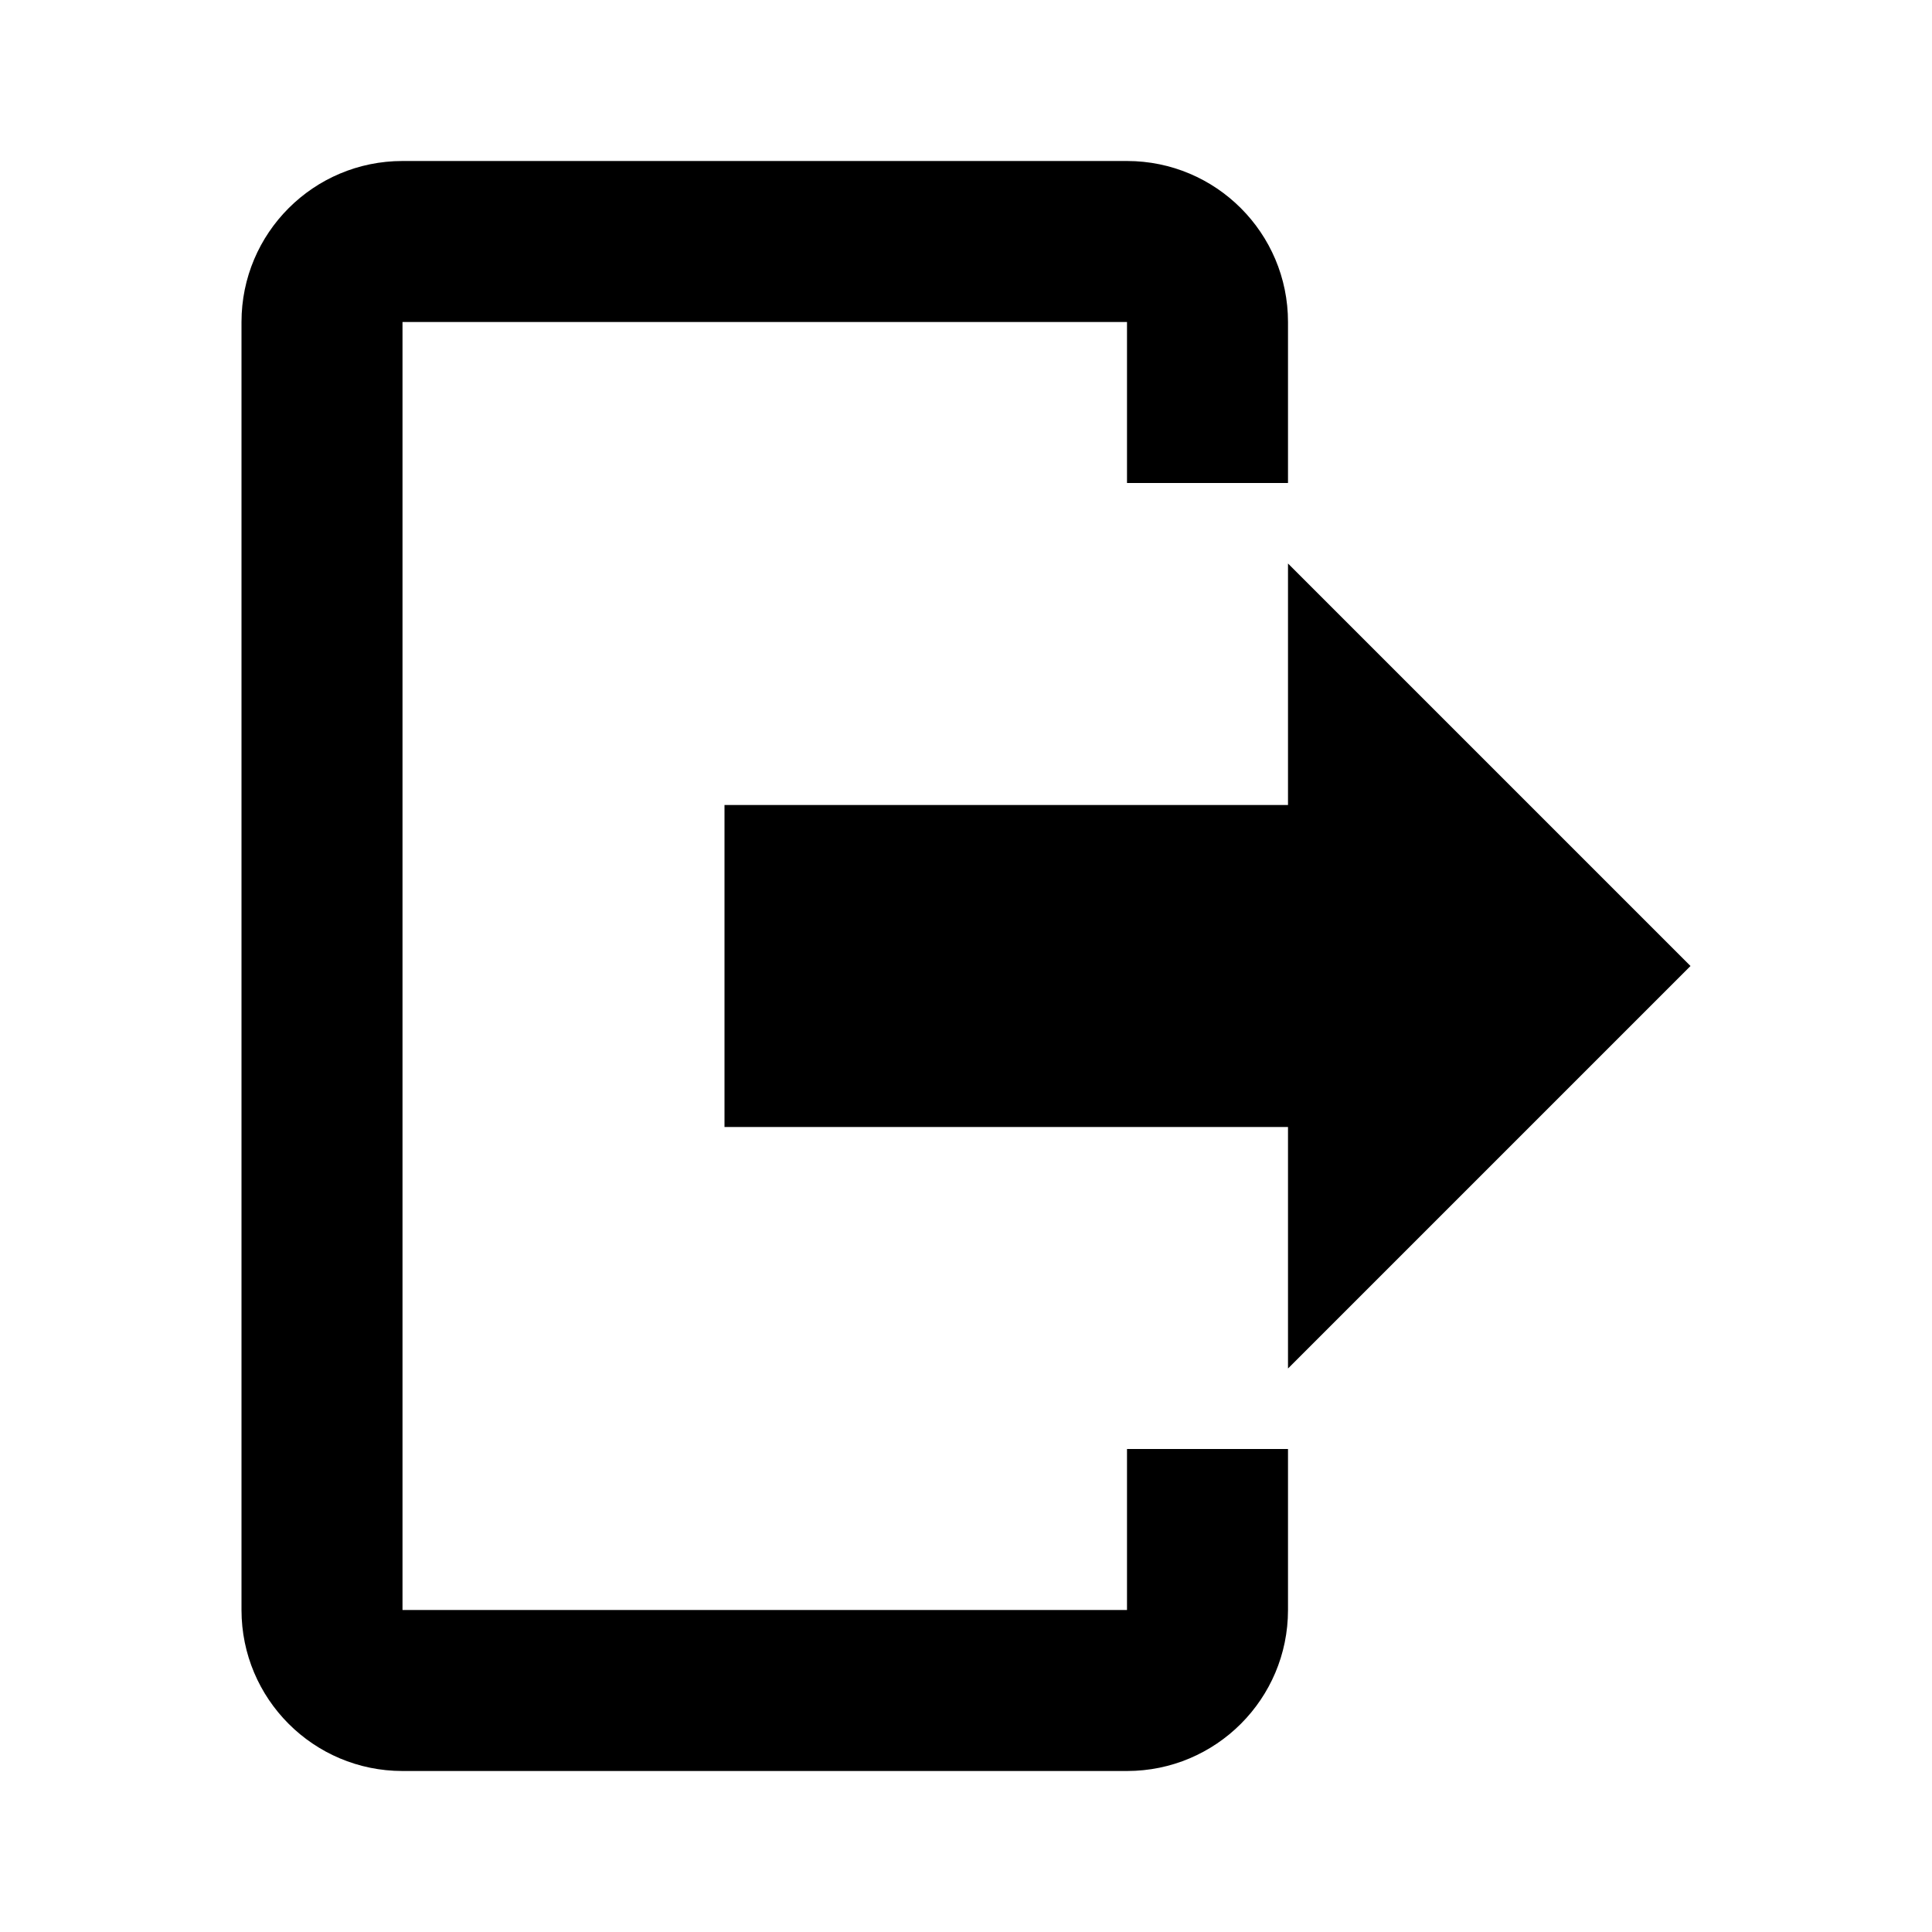
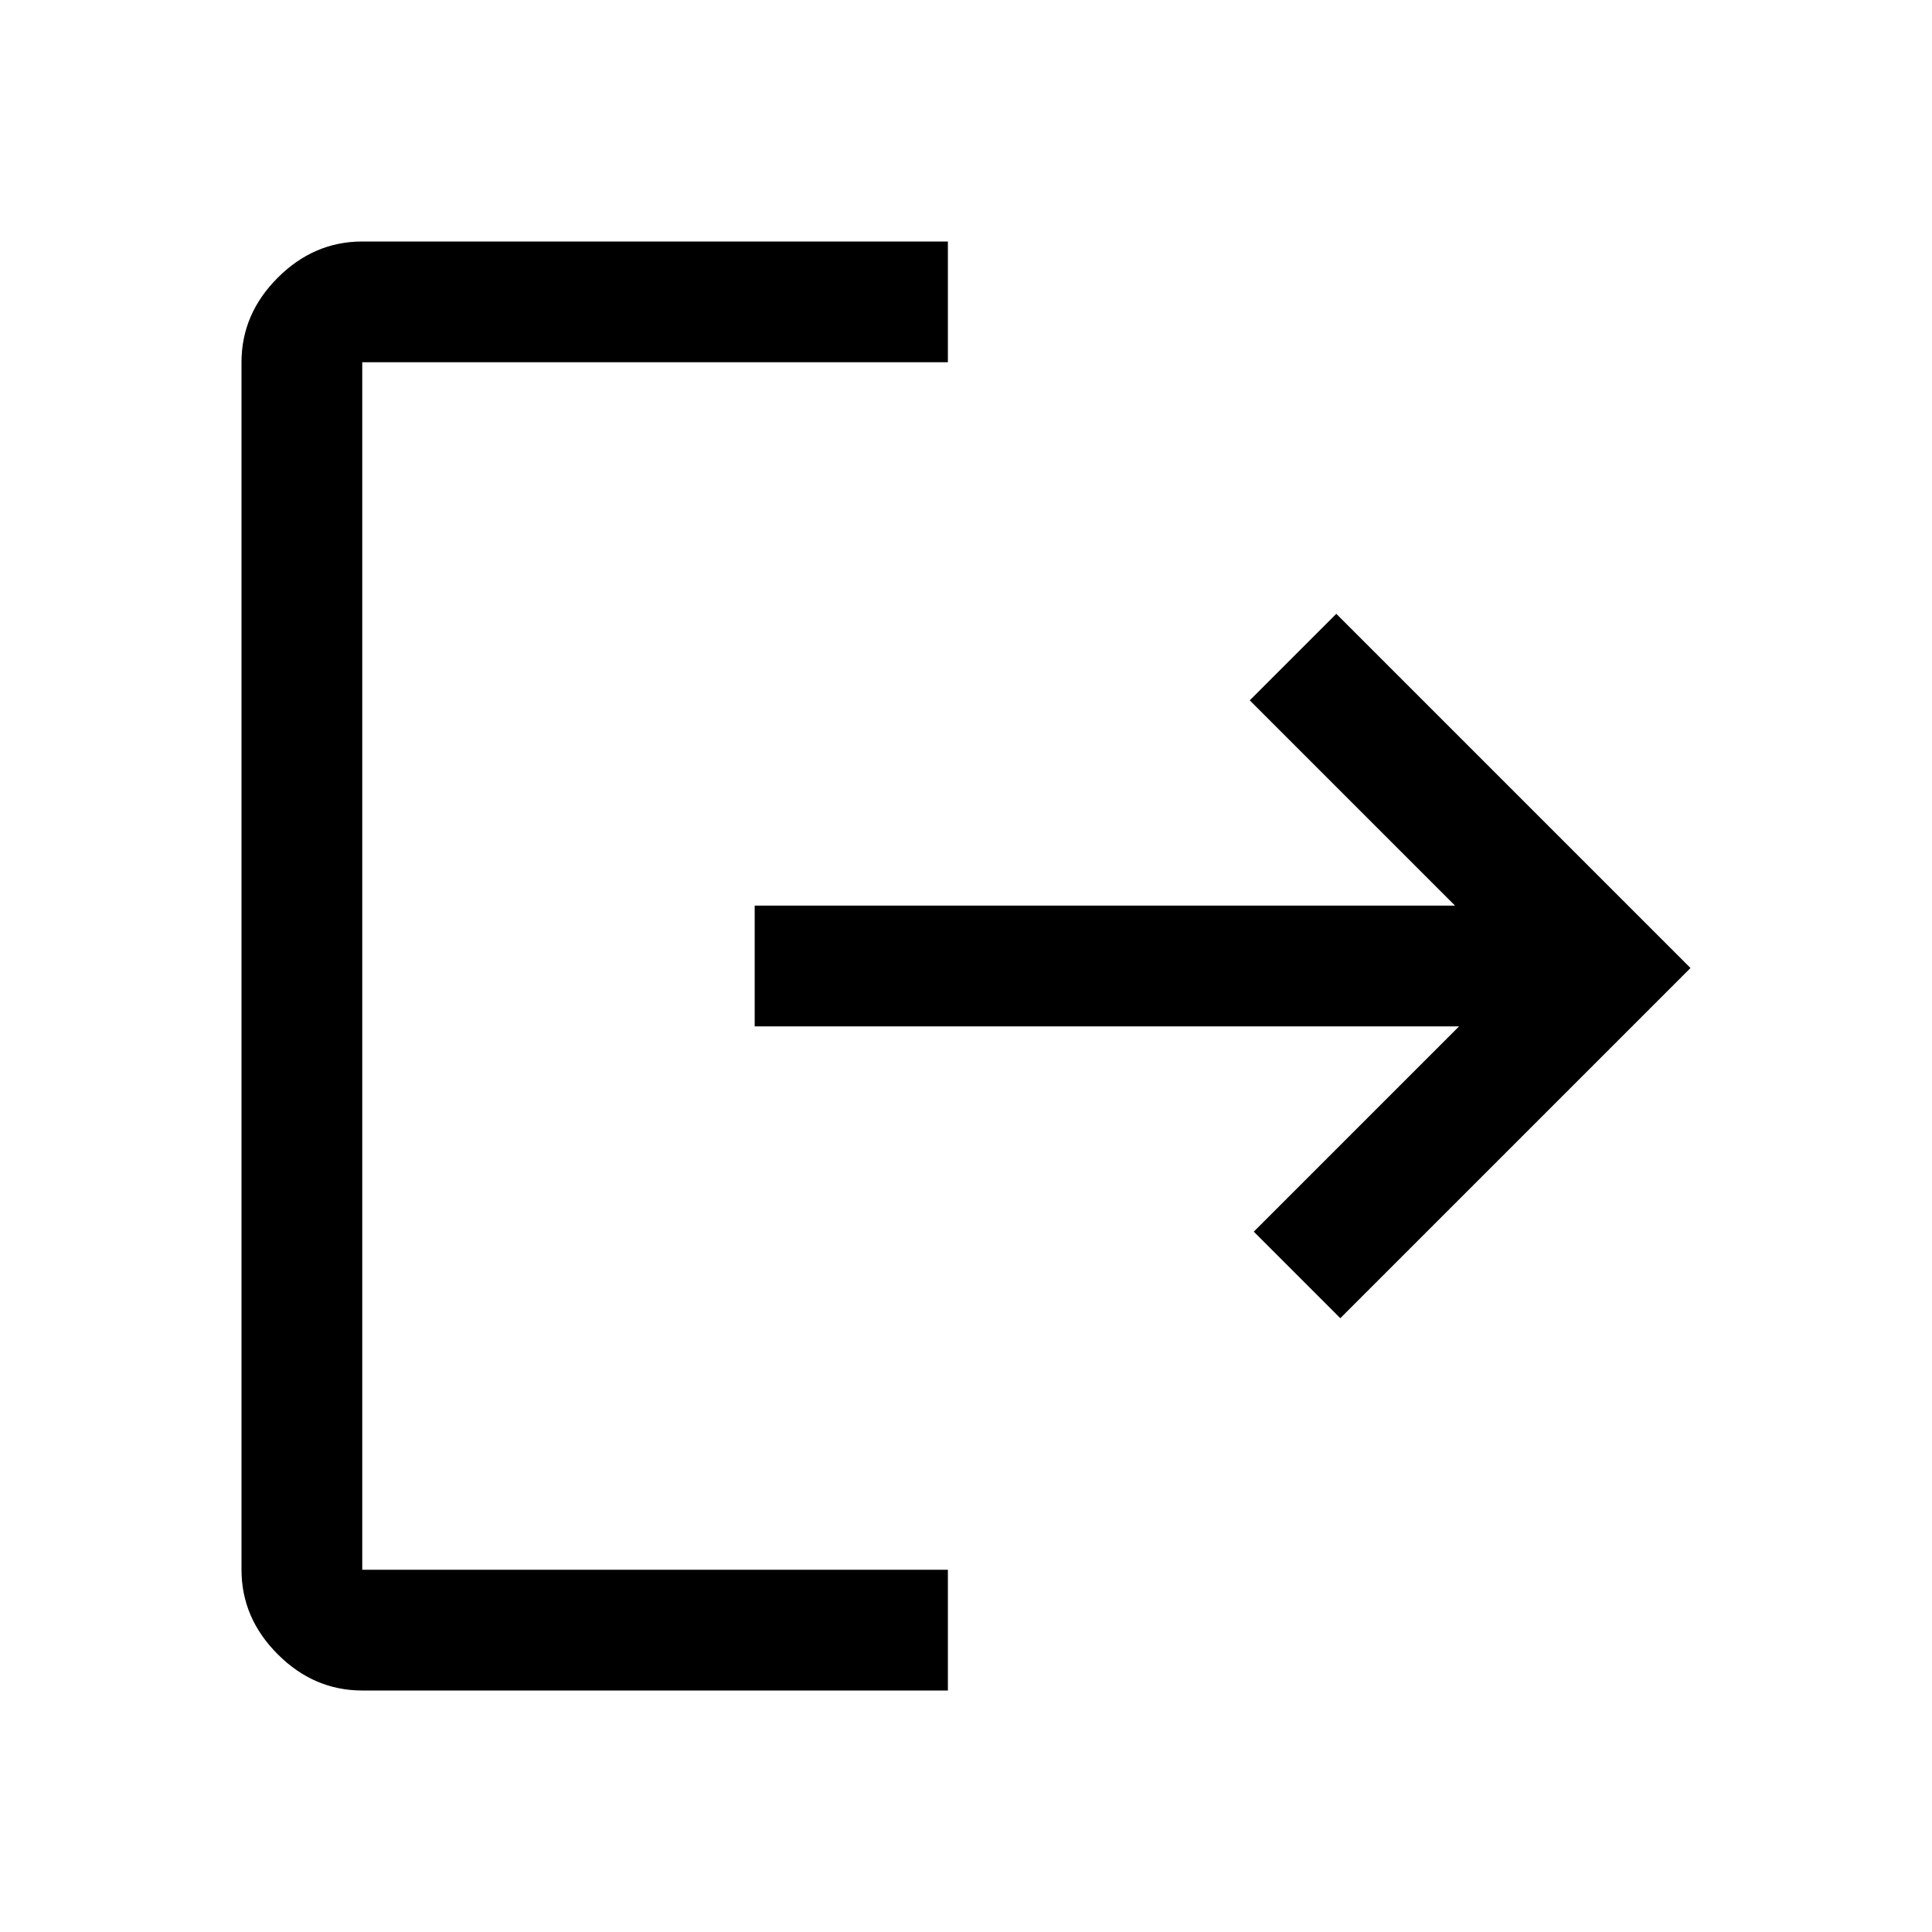
- <svg xmlns="http://www.w3.org/2000/svg" viewBox="0 0 24 24">
-   <path d="M16,17V14H9V10H16V7L21,12L16,17M14,2A2,2 0 0,1 16,4V6H14V4H5V20H14V18H16V20A2,2 0 0,1 14,22H5A2,2 0 0,1 3,20V4A2,2 0 0,1 5,2H14Z" />
+ <svg xmlns="http://www.w3.org/2000/svg" height="48" viewBox="0 96 960 960" width="48">
+   <path d="M180 936q-24 0-42-18t-18-42V276q0-24 18-42t42-18h291v60H180v600h291v60H180Zm486-185-43-43 102-102H375v-60h348L621 444l43-43 176 176-174 174Z" />
</svg>
